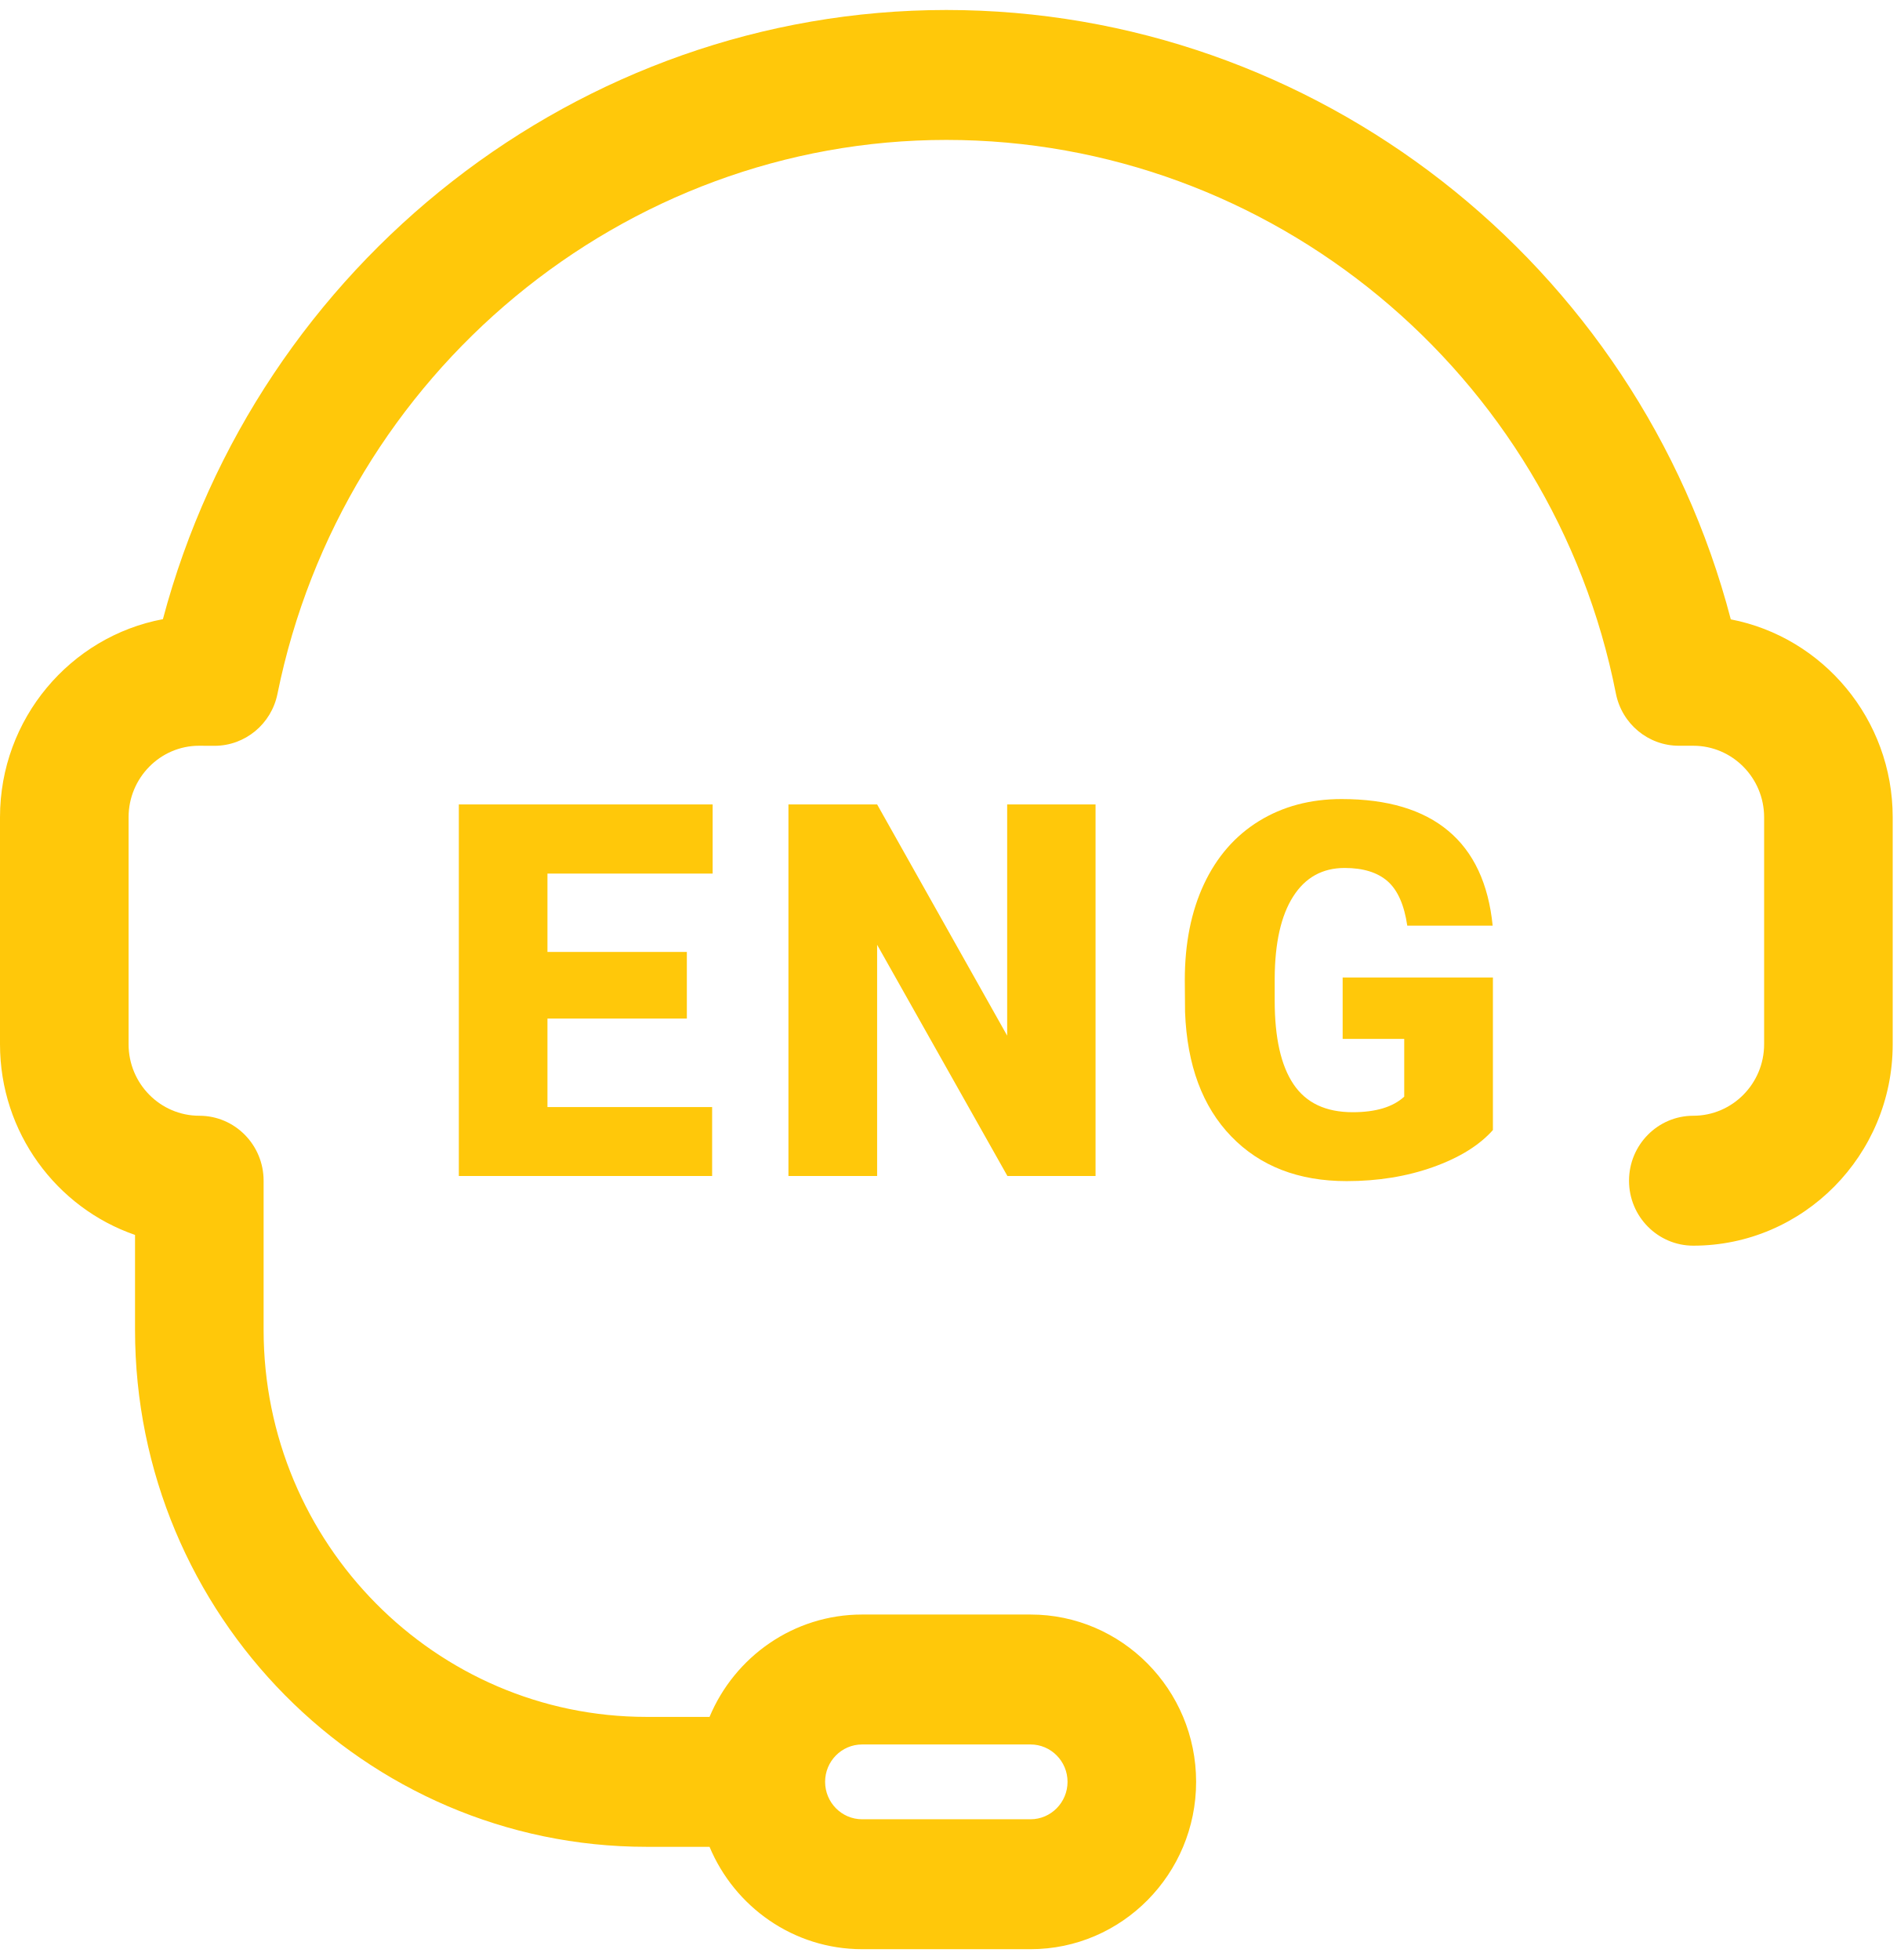
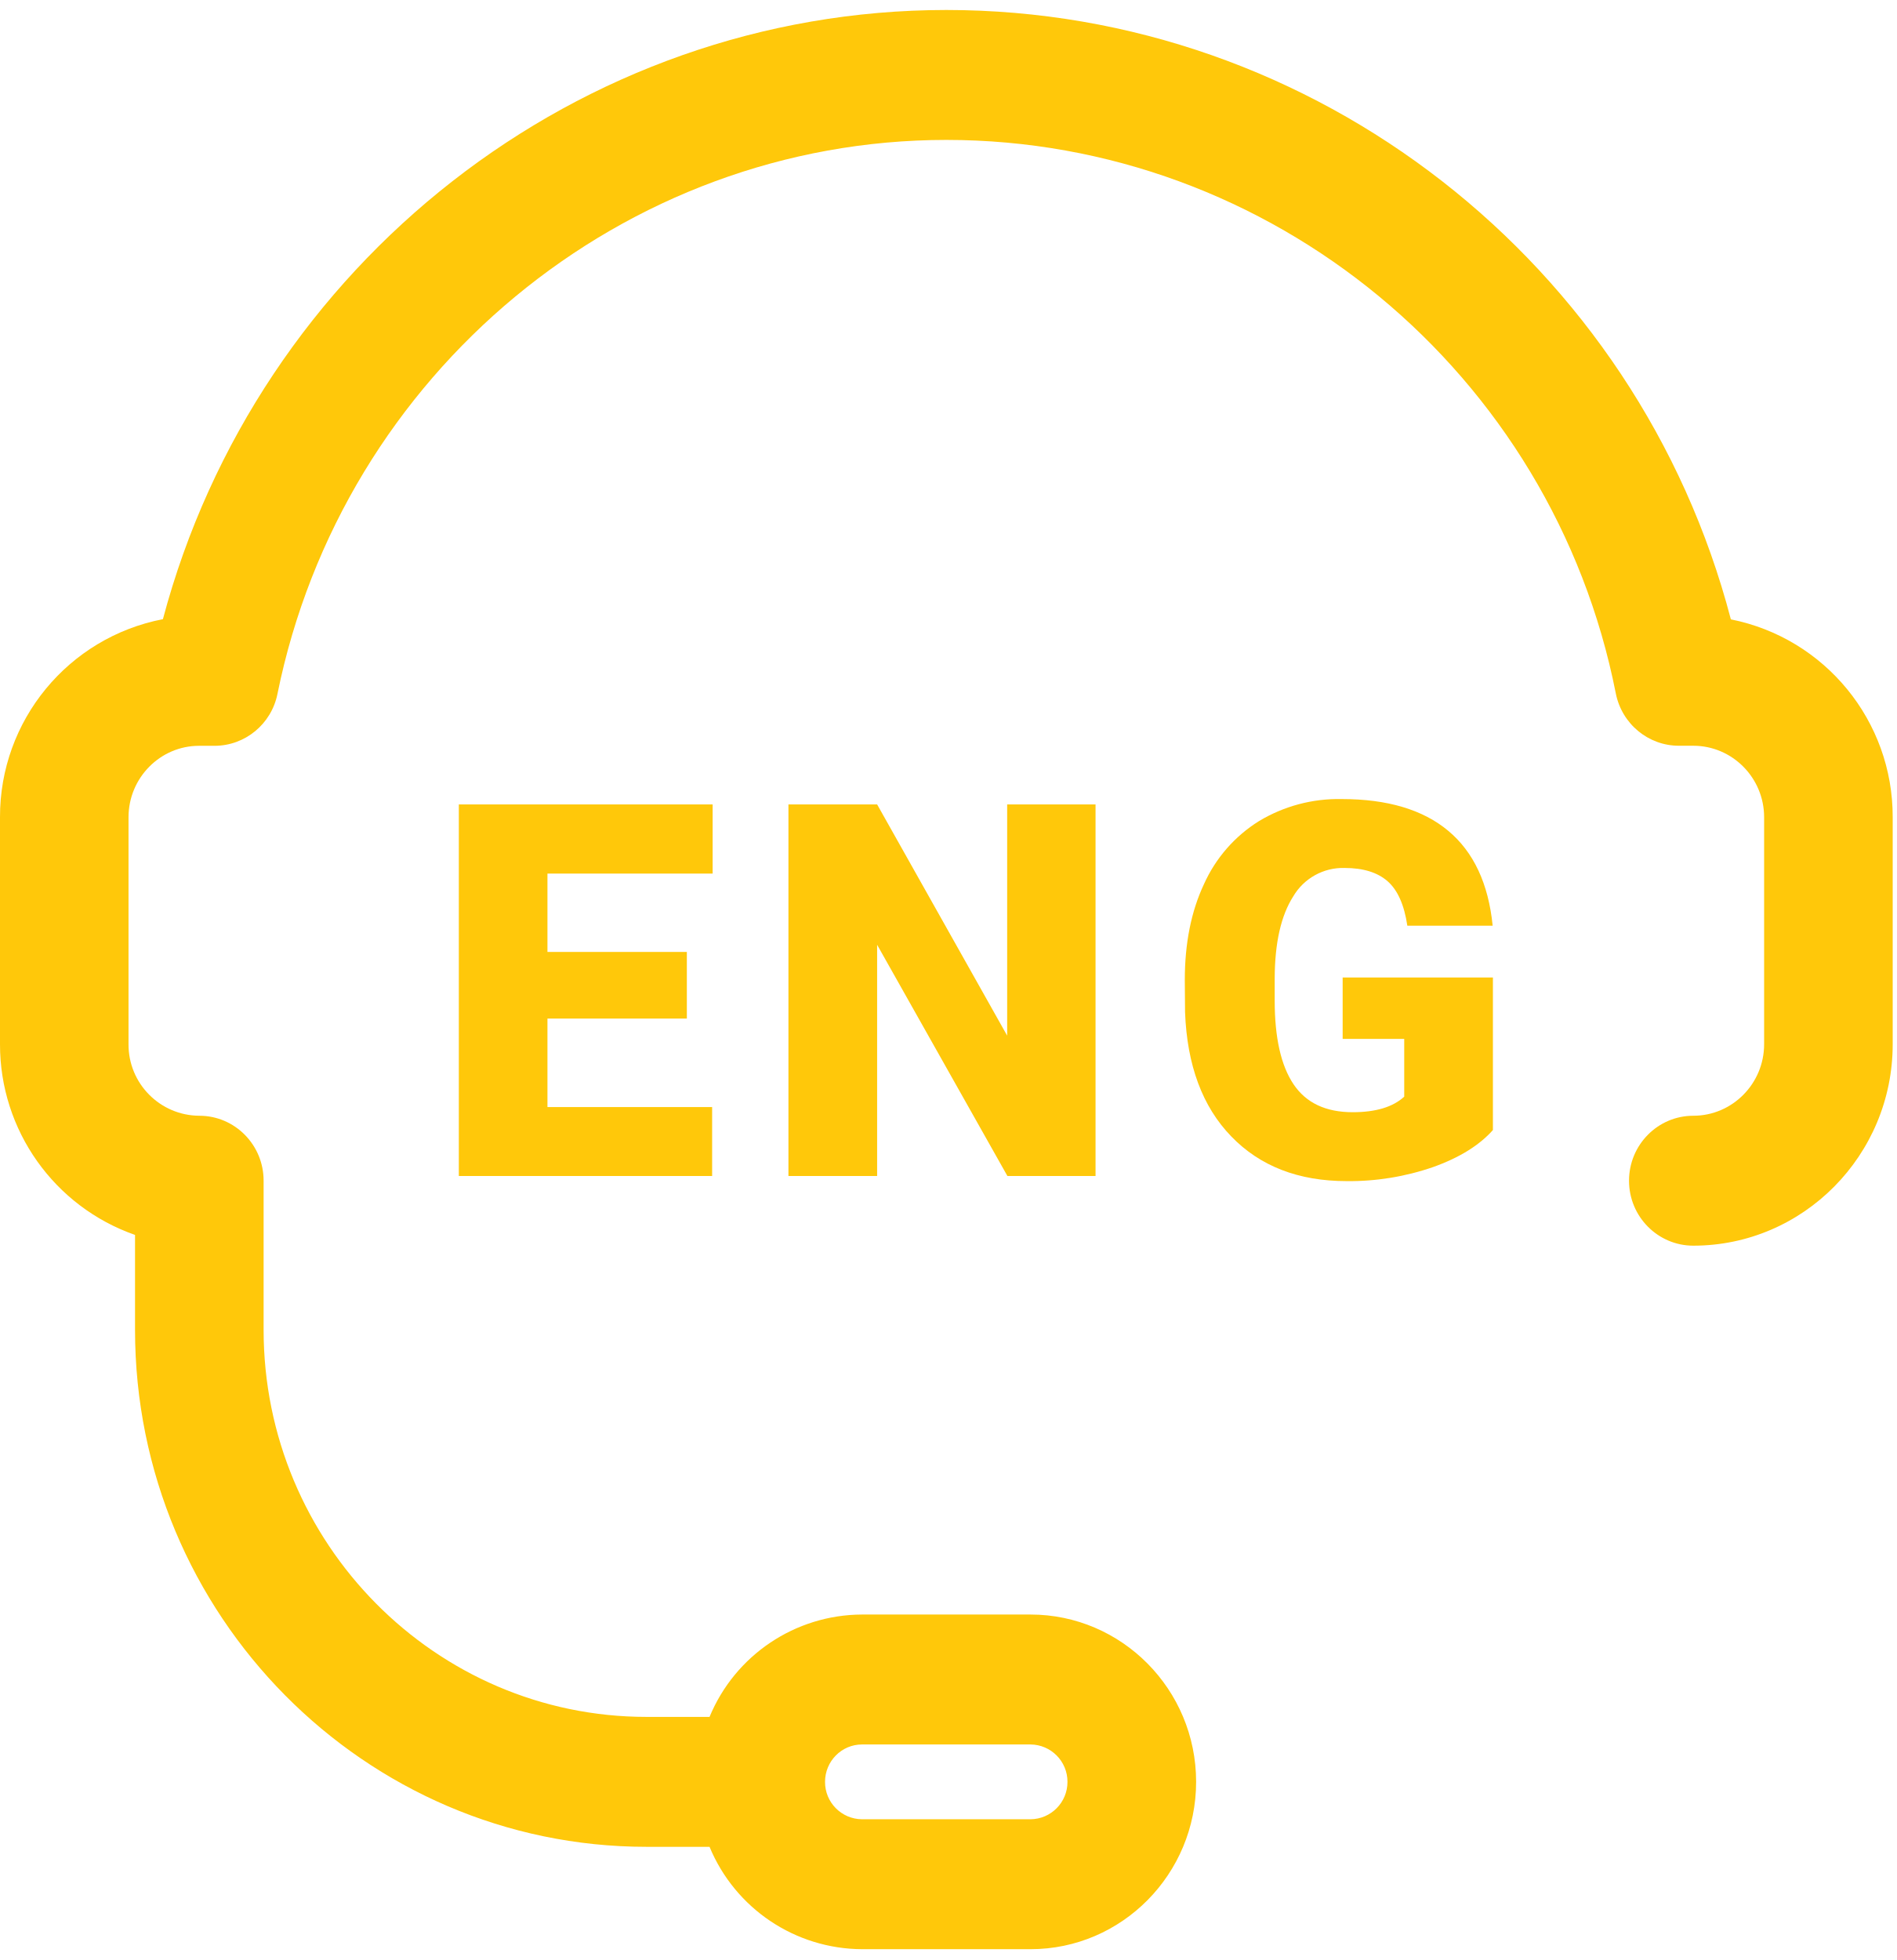
- <svg xmlns="http://www.w3.org/2000/svg" width="30px" height="31px" viewBox="0 0 30 31" version="1.1">
-   <defs />
-   <g id="FAQ" stroke="none" stroke-width="1" fill="none" fill-rule="evenodd">
-     <g transform="translate(-319, -1468)" fill="#FFC80A" id="Group-7">
-       <g transform="translate(0, 1202)">
-         <g id="Group-22" transform="translate(299, 241)">
-           <g id="ic_support_eng" transform="translate(20, 25)">
-             <path d="M27.379,9.796 C25.908,4.166 20.81,0.158 14.97,0.158 C9.166,0.158 4.074,4.165 2.577,9.793 C1.112,10.068 0,11.368 0,12.926 L0,16.516 C0,17.913 0.895,19.104 2.136,19.532 L2.136,21.034 C2.136,25.542 5.766,29.21 10.228,29.21 L11.224,29.21 C11.621,30.16 12.553,30.829 13.637,30.829 L16.302,30.829 C17.746,30.829 18.921,29.641 18.921,28.182 C18.921,26.723 17.746,25.536 16.302,25.536 L13.637,25.536 C12.554,25.536 11.621,26.204 11.224,27.155 L10.228,27.155 C6.888,27.155 4.17,24.409 4.17,21.034 L4.17,18.675 C4.17,18.107 3.715,17.647 3.153,17.647 C2.536,17.647 2.034,17.14 2.034,16.516 L2.034,12.926 C2.034,12.302 2.536,11.795 3.148,11.795 L3.388,11.796 L3.393,11.796 C3.876,11.796 4.292,11.453 4.389,10.975 C5.418,5.898 9.868,2.213 14.97,2.213 C20.106,2.213 24.56,5.896 25.561,10.968 C25.656,11.449 26.073,11.795 26.558,11.795 L26.786,11.795 C27.403,11.795 27.906,12.302 27.906,12.926 L27.906,16.516 C27.906,17.14 27.403,17.647 26.786,17.647 C26.225,17.647 25.769,18.107 25.769,18.675 C25.769,19.242 26.225,19.702 26.786,19.702 C28.525,19.702 29.94,18.273 29.94,16.516 L29.94,12.926 C29.94,11.374 28.835,10.077 27.379,9.796 Z M13.637,27.591 L16.302,27.591 C16.624,27.591 16.887,27.856 16.887,28.182 C16.887,28.508 16.624,28.774 16.302,28.774 L13.637,28.774 C13.314,28.774 13.052,28.508 13.052,28.182 C13.052,27.856 13.314,27.591 13.637,27.591 Z" id="Fill-1" />
-             <path d="M10.865,16.11 L8.66,16.11 L8.66,17.51 L11.265,17.51 L11.265,18.6 L7.258,18.6 L7.258,12.723 L11.273,12.723 L11.273,13.817 L8.66,13.817 L8.66,15.056 L10.865,15.056 L10.865,16.11 Z M17.33,18.6 L15.936,18.6 L13.875,14.943 L13.875,18.6 L12.472,18.6 L12.472,12.723 L13.875,12.723 L15.932,16.38 L15.932,12.723 L17.33,12.723 L17.33,18.6 Z M23.616,17.873 C23.4,18.116 23.084,18.311 22.669,18.459 C22.253,18.607 21.798,18.681 21.302,18.681 C20.541,18.681 19.932,18.445 19.477,17.974 C19.021,17.503 18.778,16.848 18.746,16.009 L18.742,15.5 C18.742,14.921 18.843,14.416 19.045,13.984 C19.248,13.552 19.537,13.22 19.914,12.987 C20.291,12.755 20.727,12.638 21.223,12.638 C21.947,12.638 22.51,12.806 22.91,13.141 C23.311,13.476 23.545,13.976 23.612,14.64 L22.261,14.64 C22.213,14.312 22.109,14.078 21.95,13.938 C21.79,13.798 21.563,13.728 21.271,13.728 C20.919,13.728 20.647,13.879 20.456,14.18 C20.264,14.481 20.167,14.912 20.164,15.472 L20.164,15.827 C20.164,16.414 20.263,16.854 20.462,17.149 C20.66,17.444 20.972,17.591 21.398,17.591 C21.763,17.591 22.035,17.509 22.213,17.345 L22.213,16.432 L21.239,16.432 L21.239,15.46 L23.616,15.46 L23.616,17.873 Z" id="ENG" />
-           </g>
-         </g>
-       </g>
-     </g>
+ <svg xmlns="http://www.w3.org/2000/svg" width="30" height="31" viewBox="0 0 30 31">
+   <g fill="#FFC80A" fill-rule="evenodd">
+     <path d="M27.38 9.796C25.907 4.166 20.81.158 14.97.158 9.166.158 4.074 4.165 2.577 9.793A3.182 3.182 0 0 0 0 12.926v3.59a3.19 3.19 0 0 0 2.136 3.016v1.502c0 4.508 3.63 8.176 8.092 8.176h.996a2.623 2.623 0 0 0 2.413 1.619h2.665c1.444 0 2.619-1.188 2.619-2.647 0-1.459-1.175-2.646-2.62-2.646h-2.664a2.62 2.62 0 0 0-2.413 1.619h-.996c-3.34 0-6.058-2.746-6.058-6.121v-2.36c0-.567-.455-1.027-1.017-1.027a1.126 1.126 0 0 1-1.12-1.13v-3.591c0-.624.503-1.13 1.115-1.13h.245c.483 0 .9-.343.996-.821C5.418 5.898 9.868 2.213 14.97 2.213c5.136 0 9.59 3.683 10.59 8.755.096.481.513.827.998.827h.228c.617 0 1.12.507 1.12 1.13v3.591c0 .624-.503 1.131-1.12 1.131-.561 0-1.017.46-1.017 1.028 0 .567.456 1.027 1.017 1.027 1.739 0 3.154-1.43 3.154-3.186v-3.59a3.183 3.183 0 0 0-2.56-3.13zM13.636 27.591h2.665a.59.59 0 0 1 .585.591.59.59 0 0 1-.585.592h-2.665a.589.589 0 0 1-.585-.592c0-.326.262-.591.585-.591z" />
+     <path d="M10.865 16.11H8.66v1.4h2.605v1.09H7.258v-5.877h4.015v1.094H8.66v1.239h2.205v1.054zm6.465 2.49h-1.394l-2.061-3.657V18.6h-1.403v-5.877h1.403l2.057 3.657v-3.657h1.398V18.6zm6.286-.727c-.216.243-.532.438-.947.586a4.05 4.05 0 0 1-1.367.222c-.761 0-1.37-.236-1.825-.707-.456-.47-.7-1.126-.731-1.965l-.004-.509c0-.579.1-1.084.303-1.516a2.27 2.27 0 0 1 .87-.997 2.44 2.44 0 0 1 1.308-.349c.724 0 1.287.168 1.687.503.401.335.635.835.702 1.5h-1.35c-.049-.33-.153-.563-.312-.703-.16-.14-.387-.21-.68-.21a.913.913 0 0 0-.814.452c-.192.301-.29.732-.292 1.292v.355c0 .587.1 1.027.298 1.322.198.295.51.442.936.442.365 0 .637-.082.815-.246v-.913h-.974v-.972h2.377v2.413z" />
  </g>
</svg>
